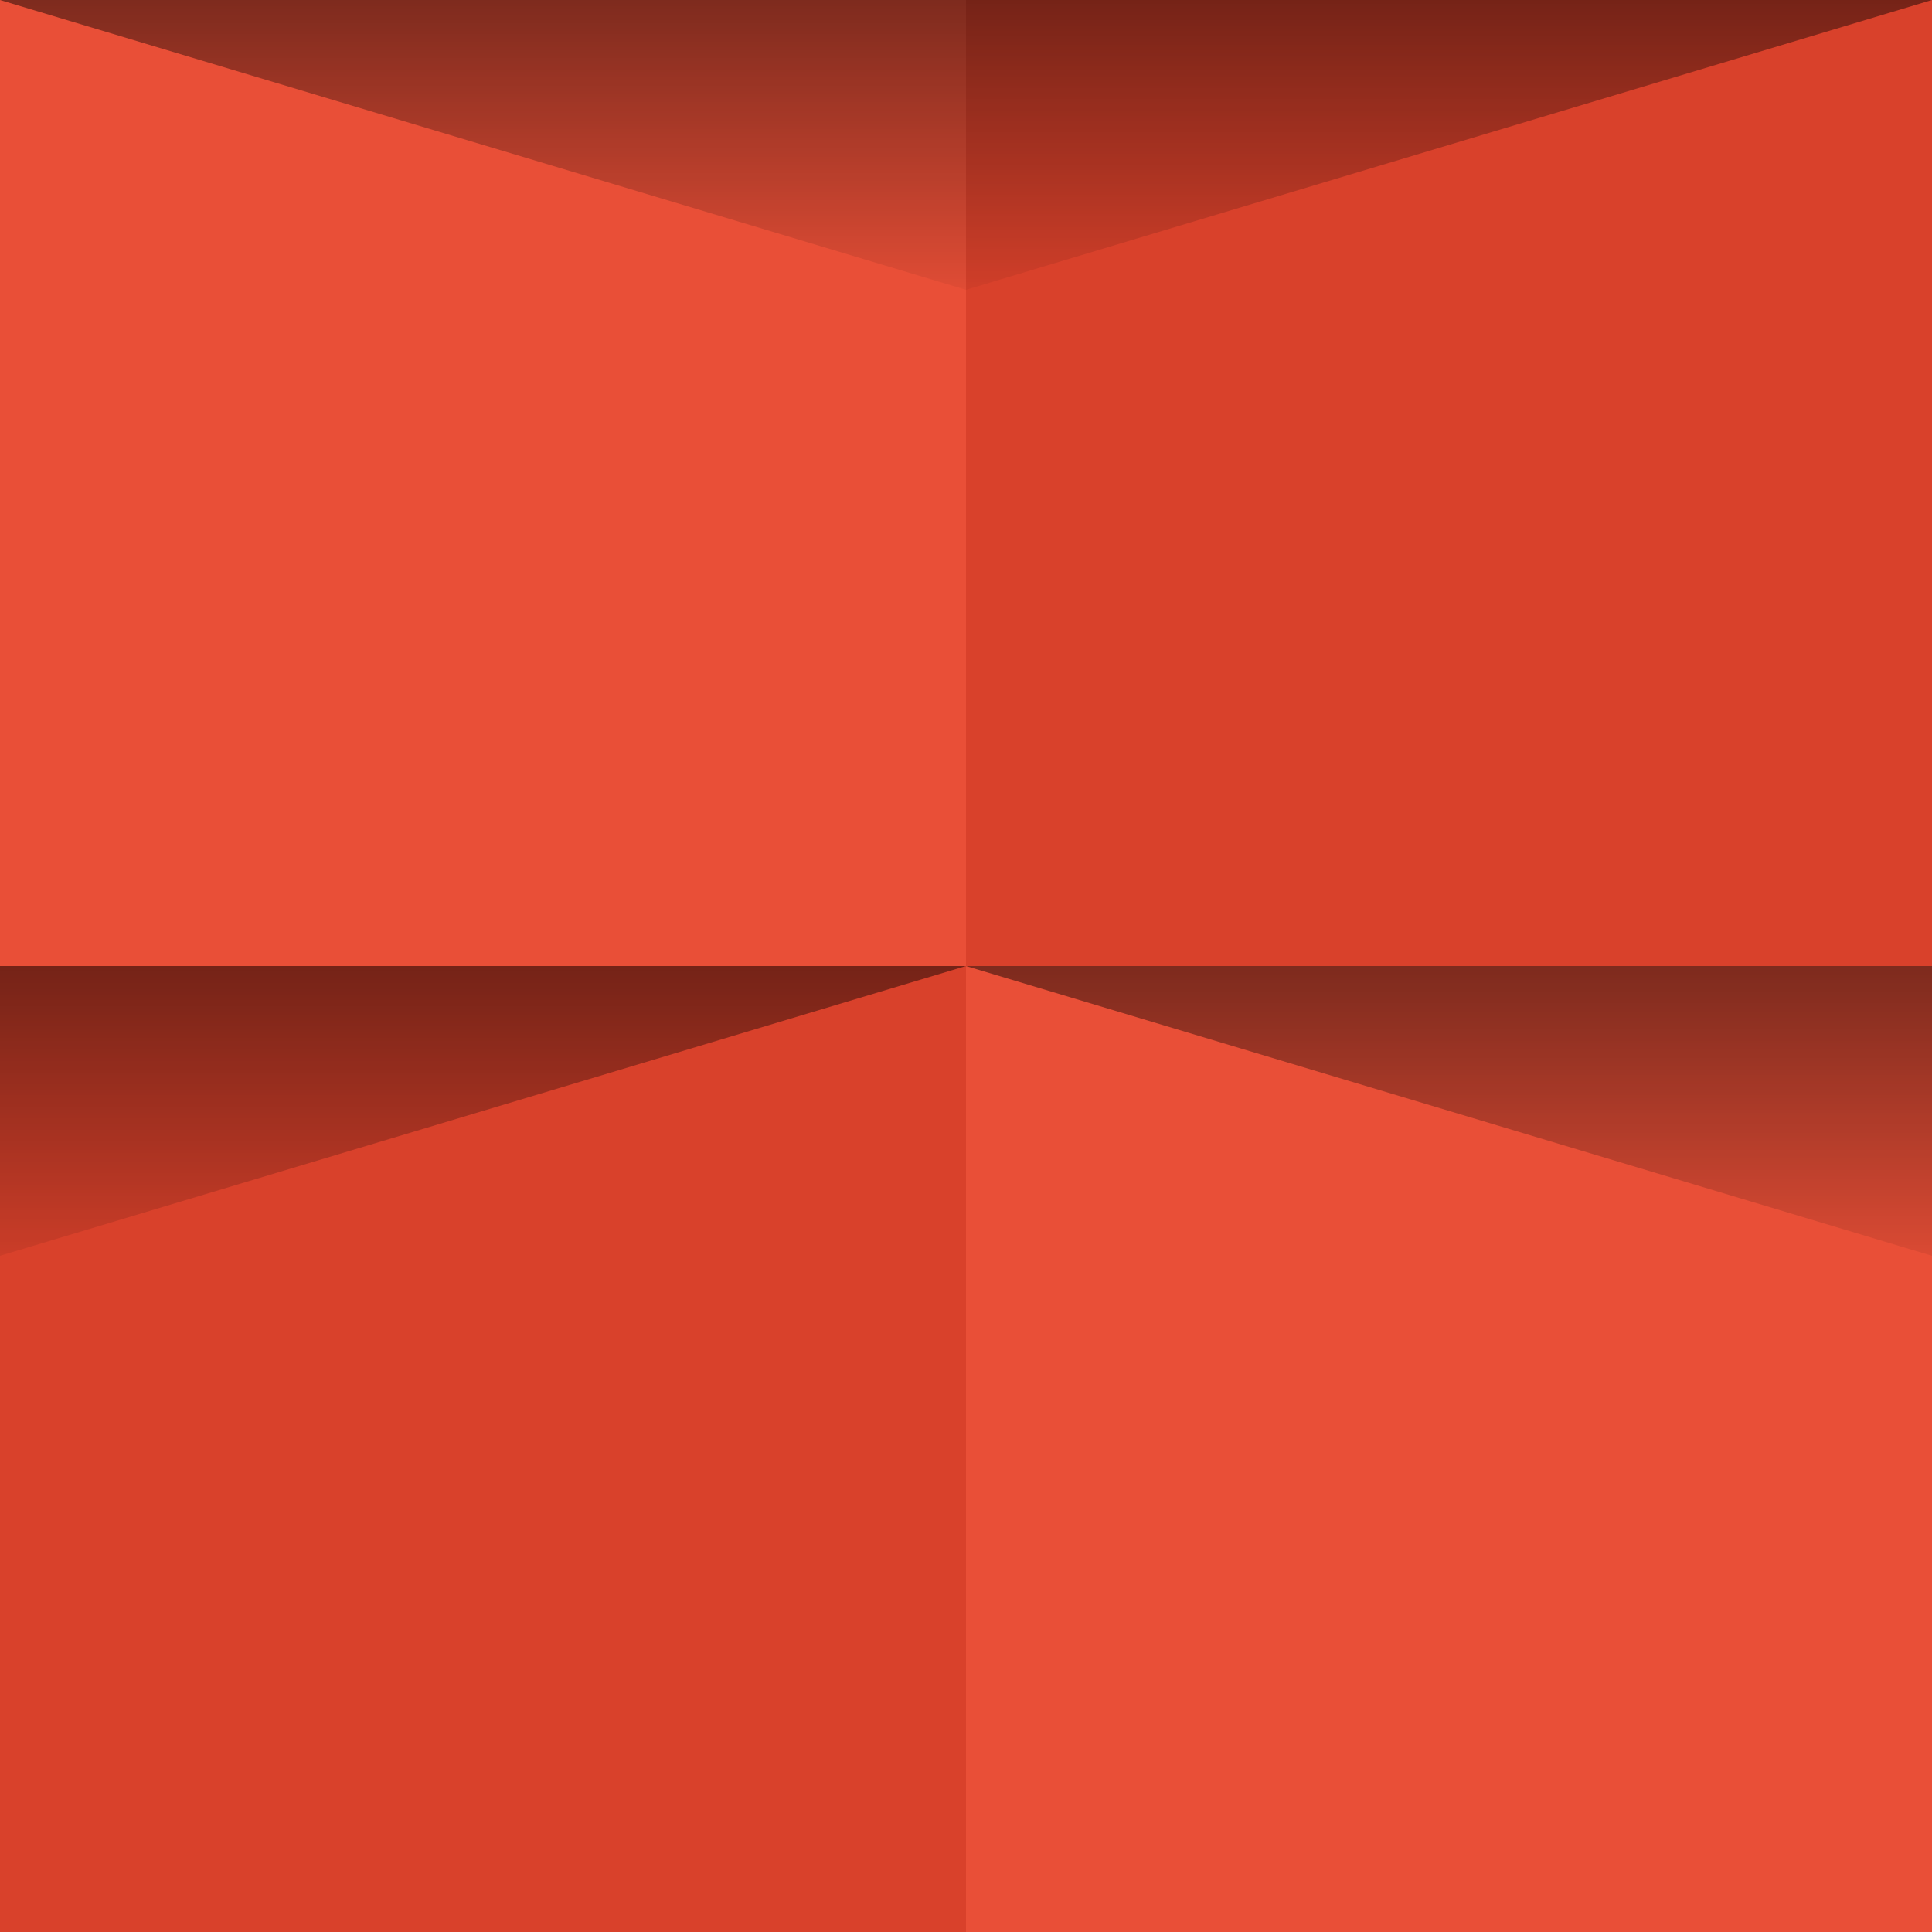
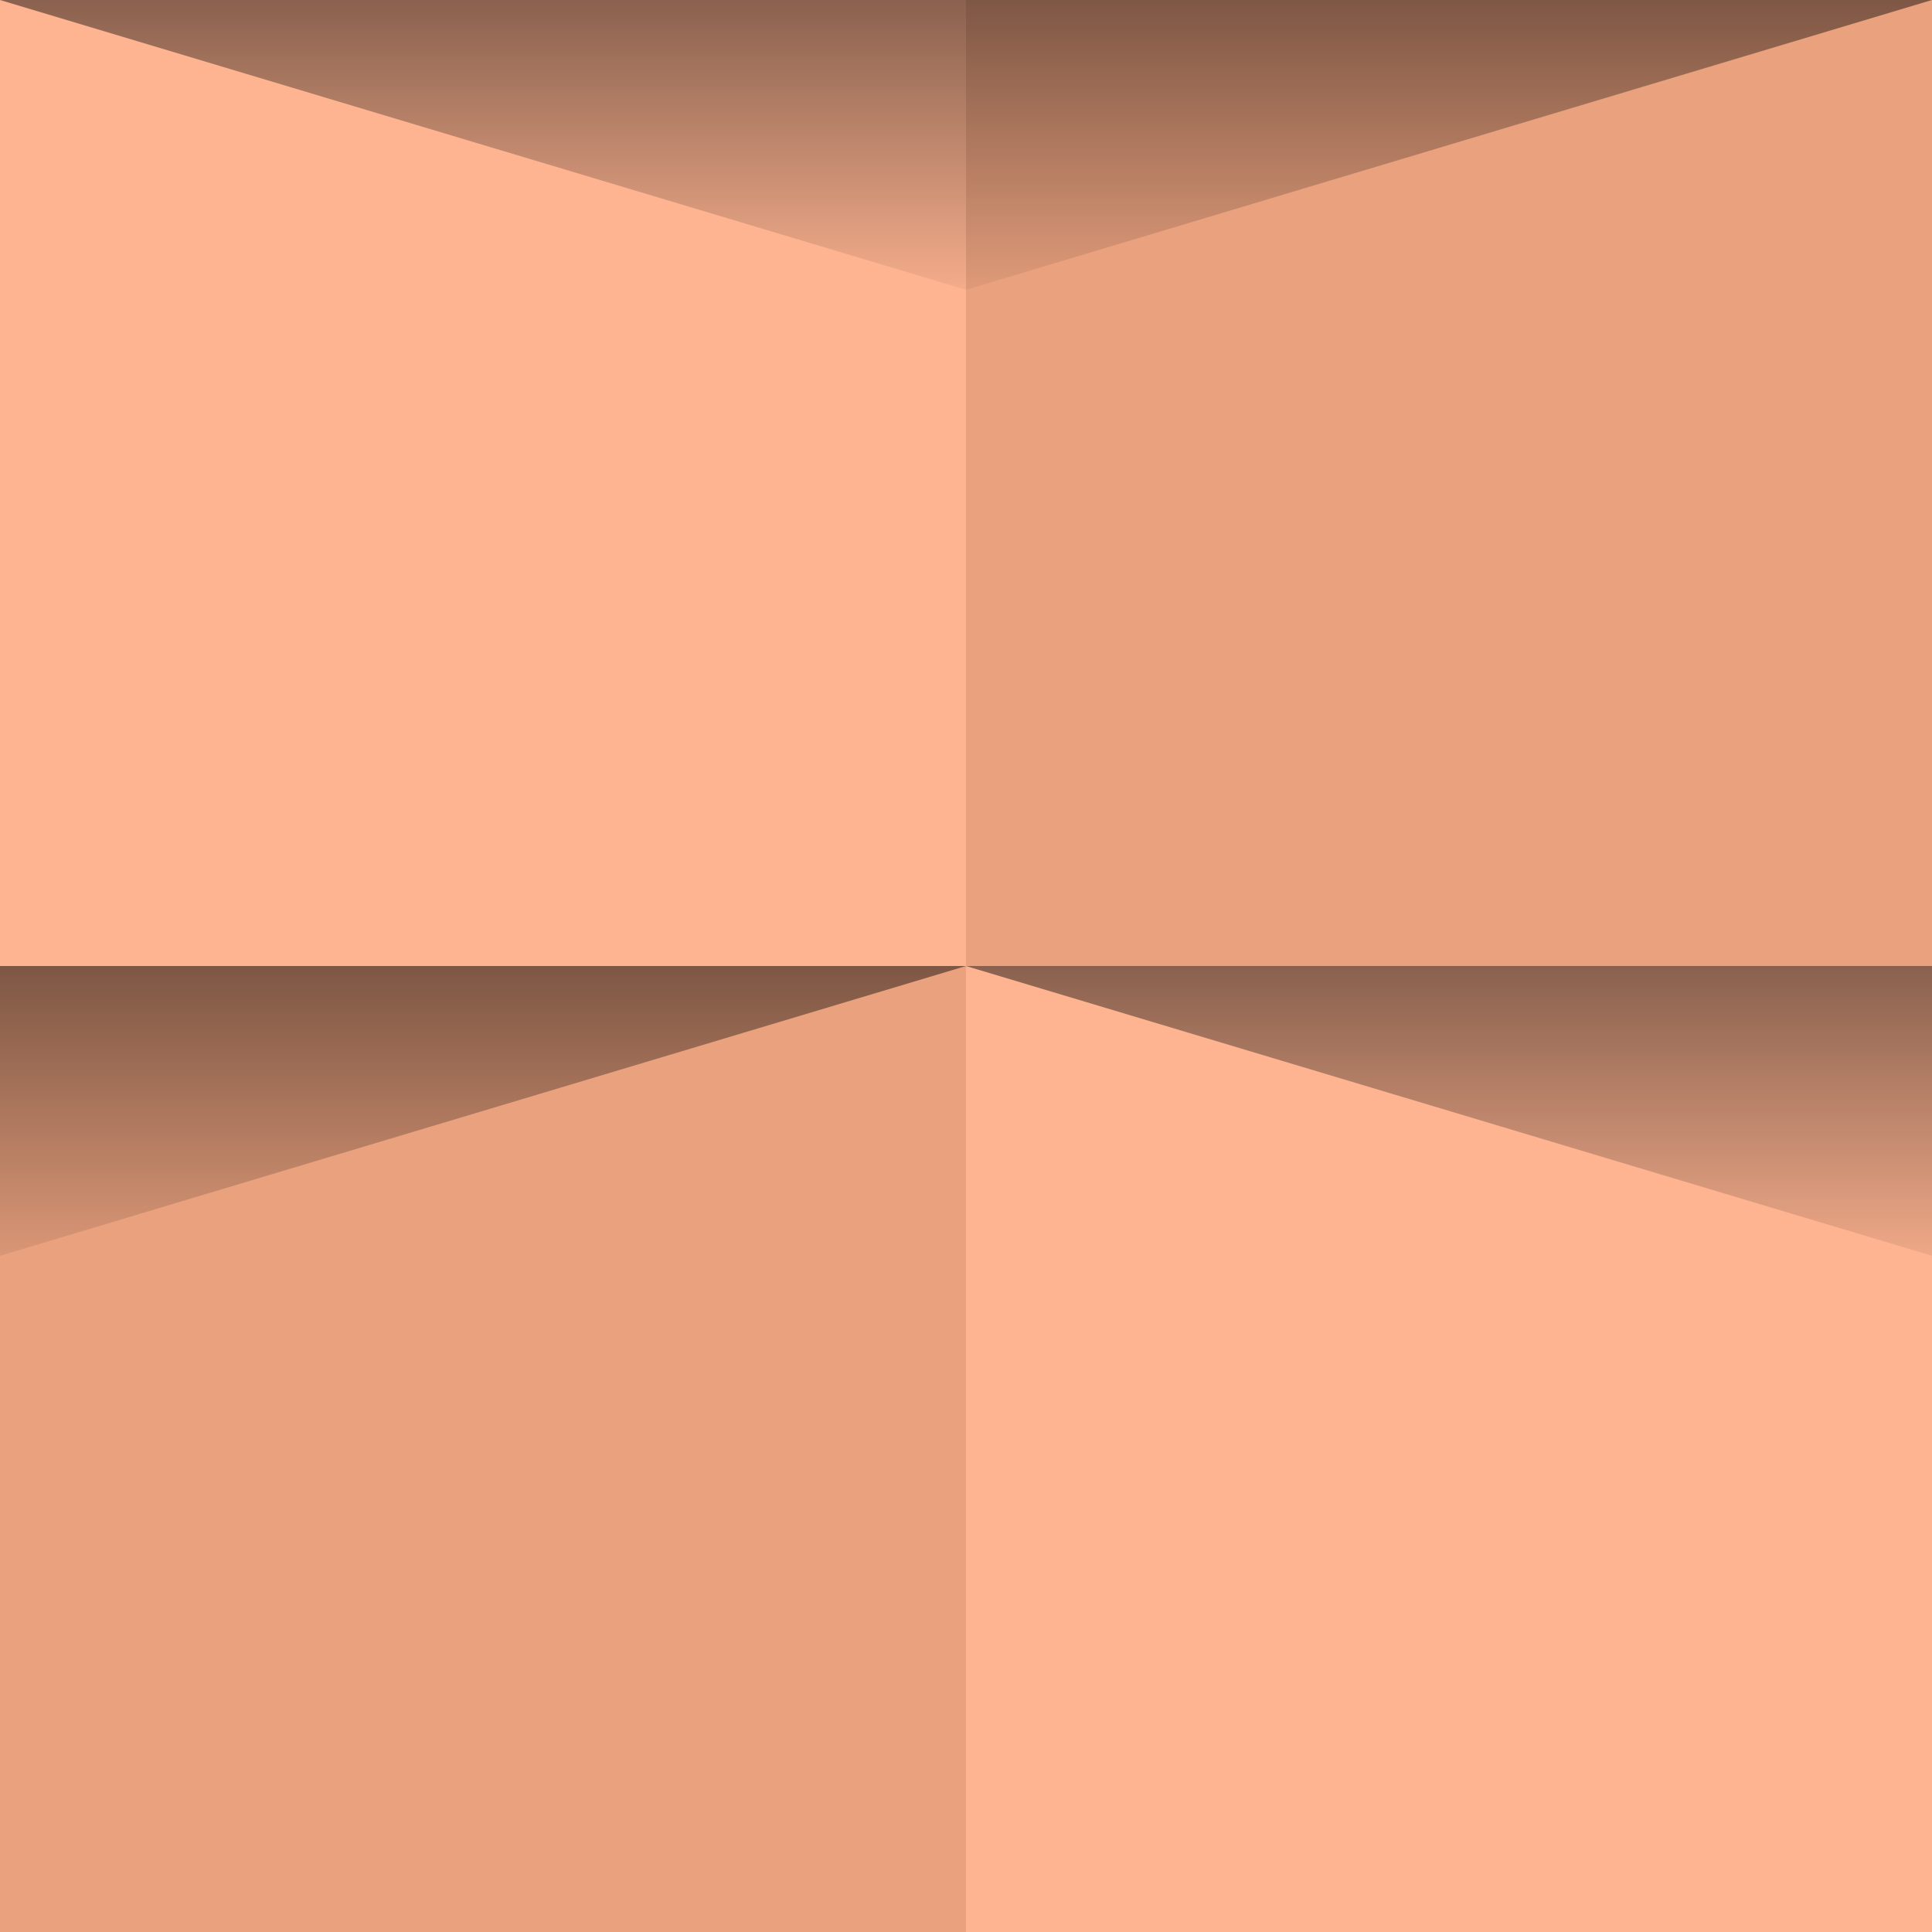
<svg xmlns="http://www.w3.org/2000/svg" width="100" height="100" viewBox="0 0 200 200">
-   <rect fill="#E94F37" width="200" height="200" />
+   <rect fill="#FFB491" width="200" height="200" />
  <defs>
    <linearGradient id="a" gradientUnits="userSpaceOnUse" x1="100" y1="33" x2="100" y2="-3">
      <stop offset="0" stop-color="#000" stop-opacity="0" />
      <stop offset="1" stop-color="#000" stop-opacity="1" />
    </linearGradient>
    <linearGradient id="b" gradientUnits="userSpaceOnUse" x1="100" y1="135" x2="100" y2="97">
      <stop offset="0" stop-color="#000" stop-opacity="0" />
      <stop offset="1" stop-color="#000" stop-opacity="1" />
    </linearGradient>
  </defs>
-   <g fill="#ce3724" fill-opacity="0.6">
+   <g fill="#db9472" fill-opacity="0.6">
    <rect x="100" width="100" height="100" />
    <rect y="100" width="100" height="100" />
  </g>
  <g fill-opacity="0.5">
    <polygon fill="url(#a)" points="100 30 0 0 200 0" />
    <polygon fill="url(#b)" points="100 100 0 130 0 100 200 100 200 130" />
  </g>
</svg>
